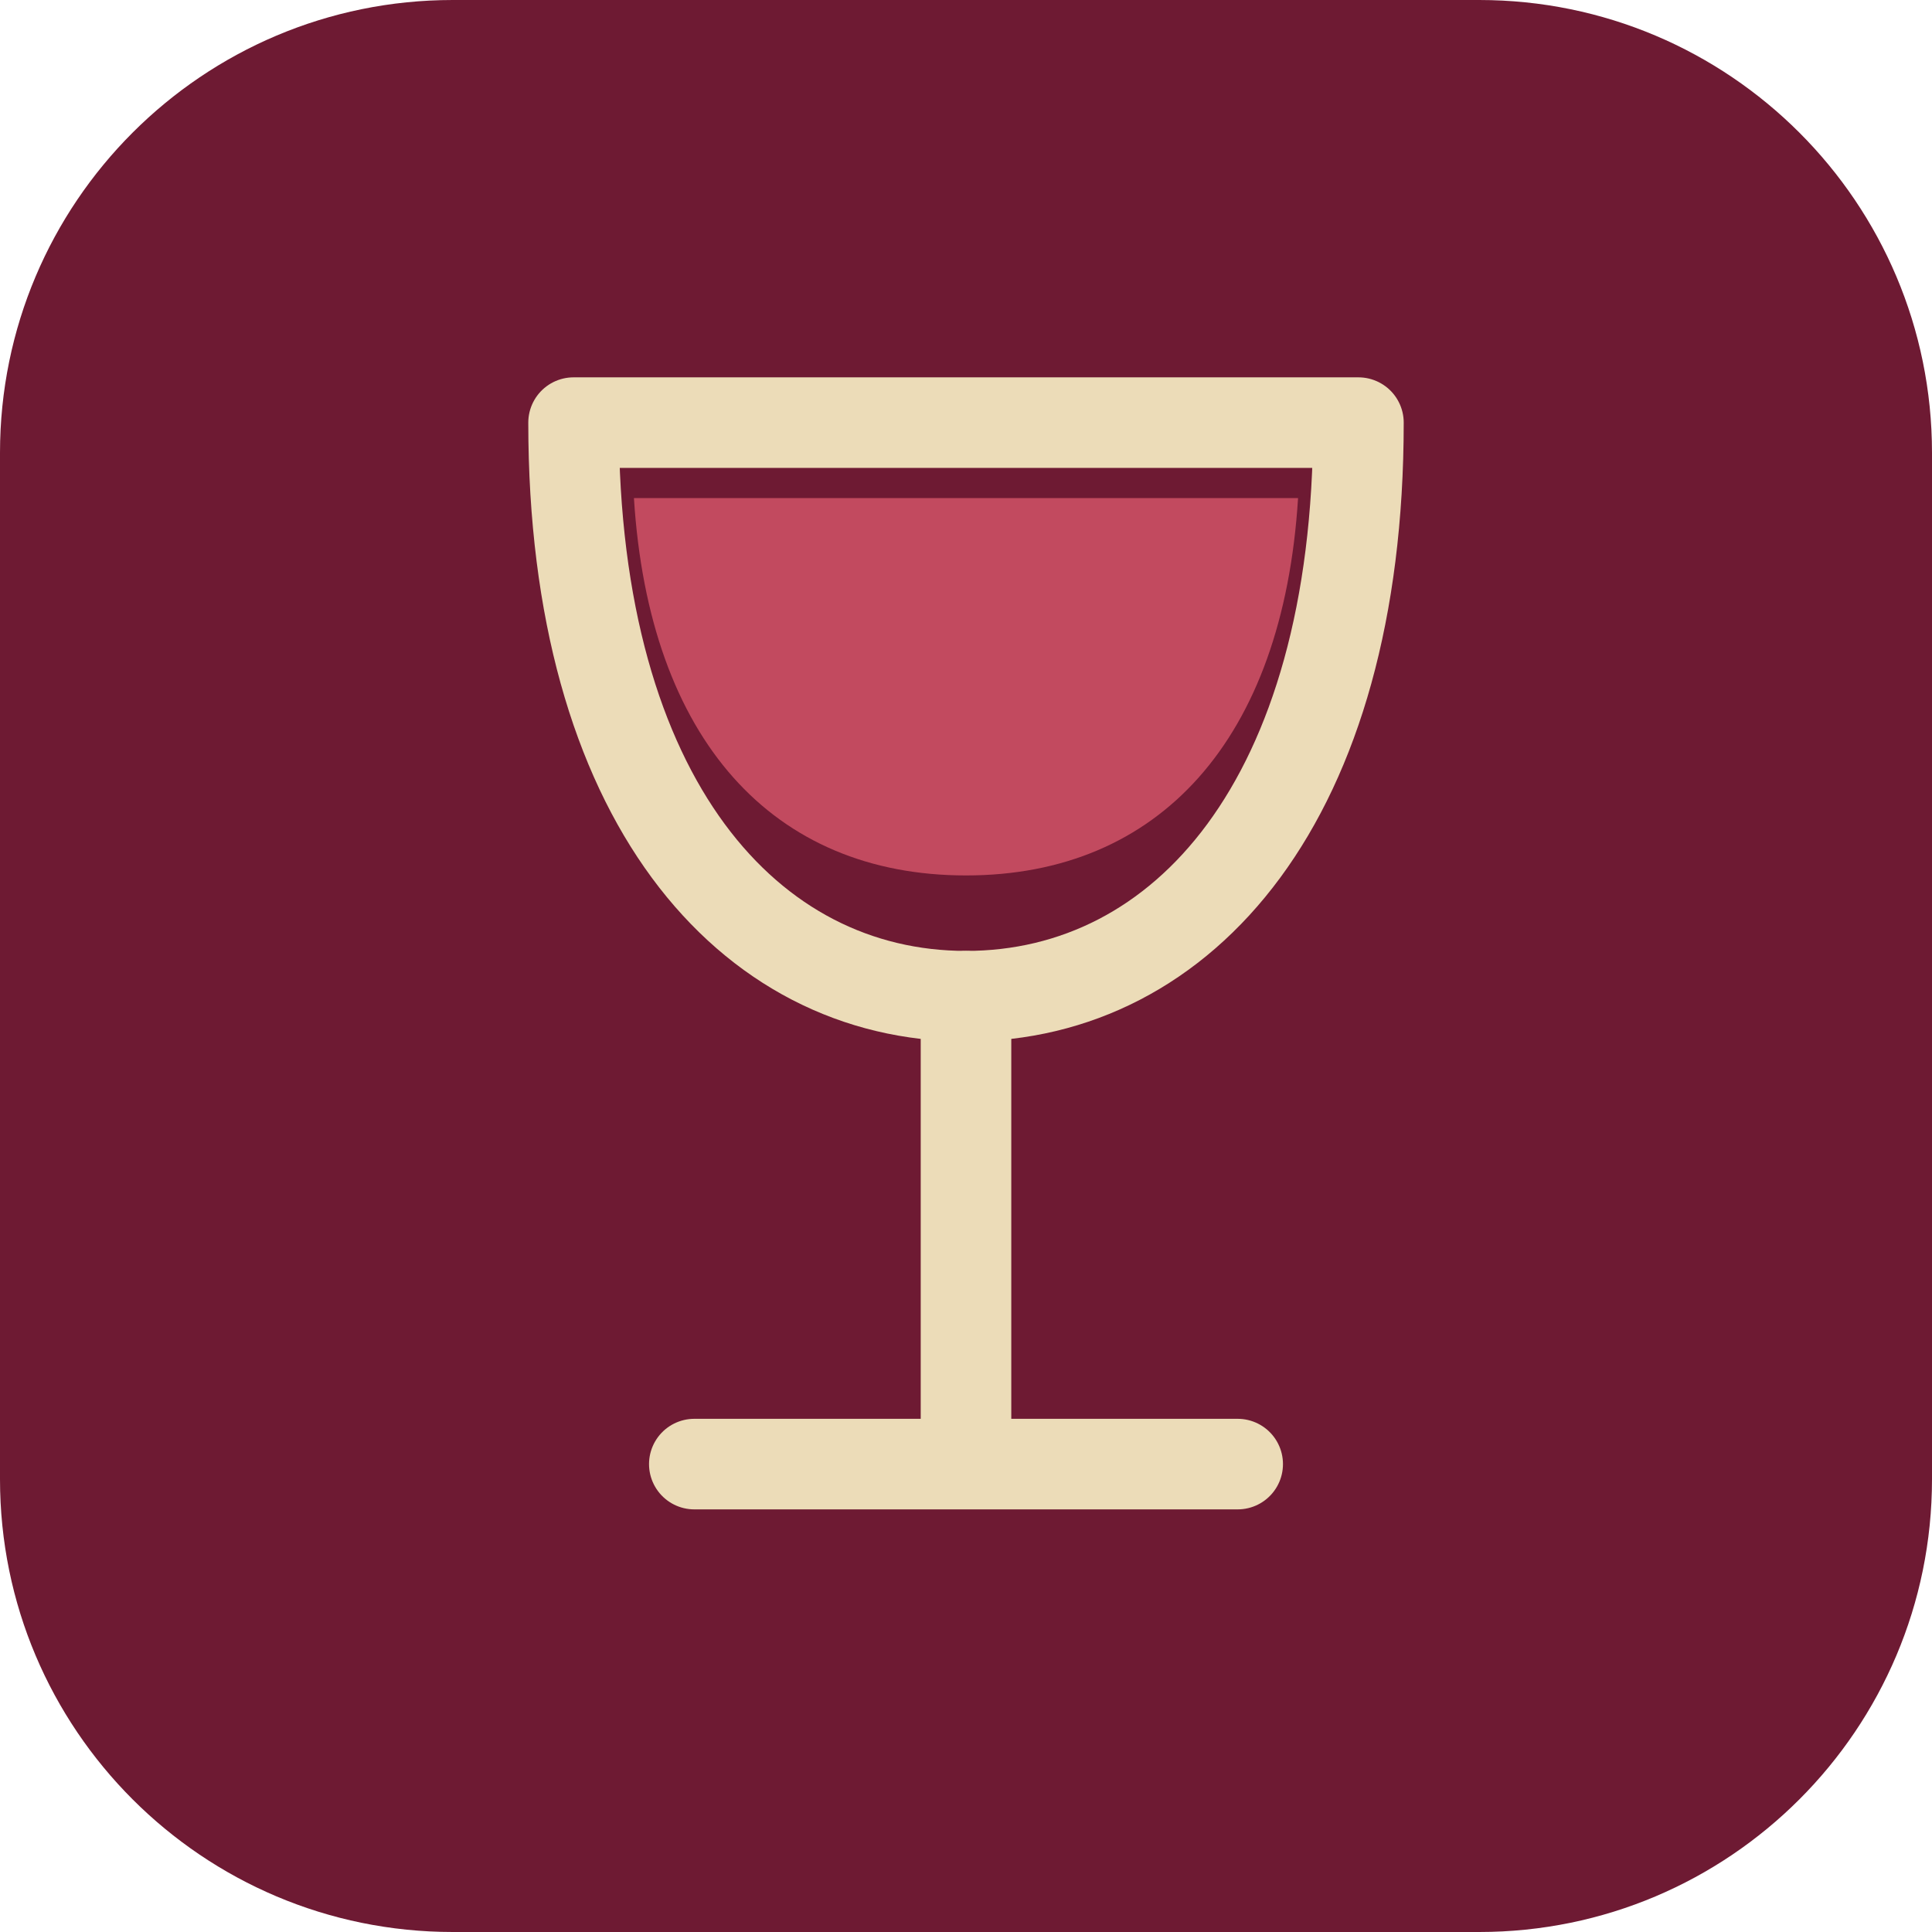
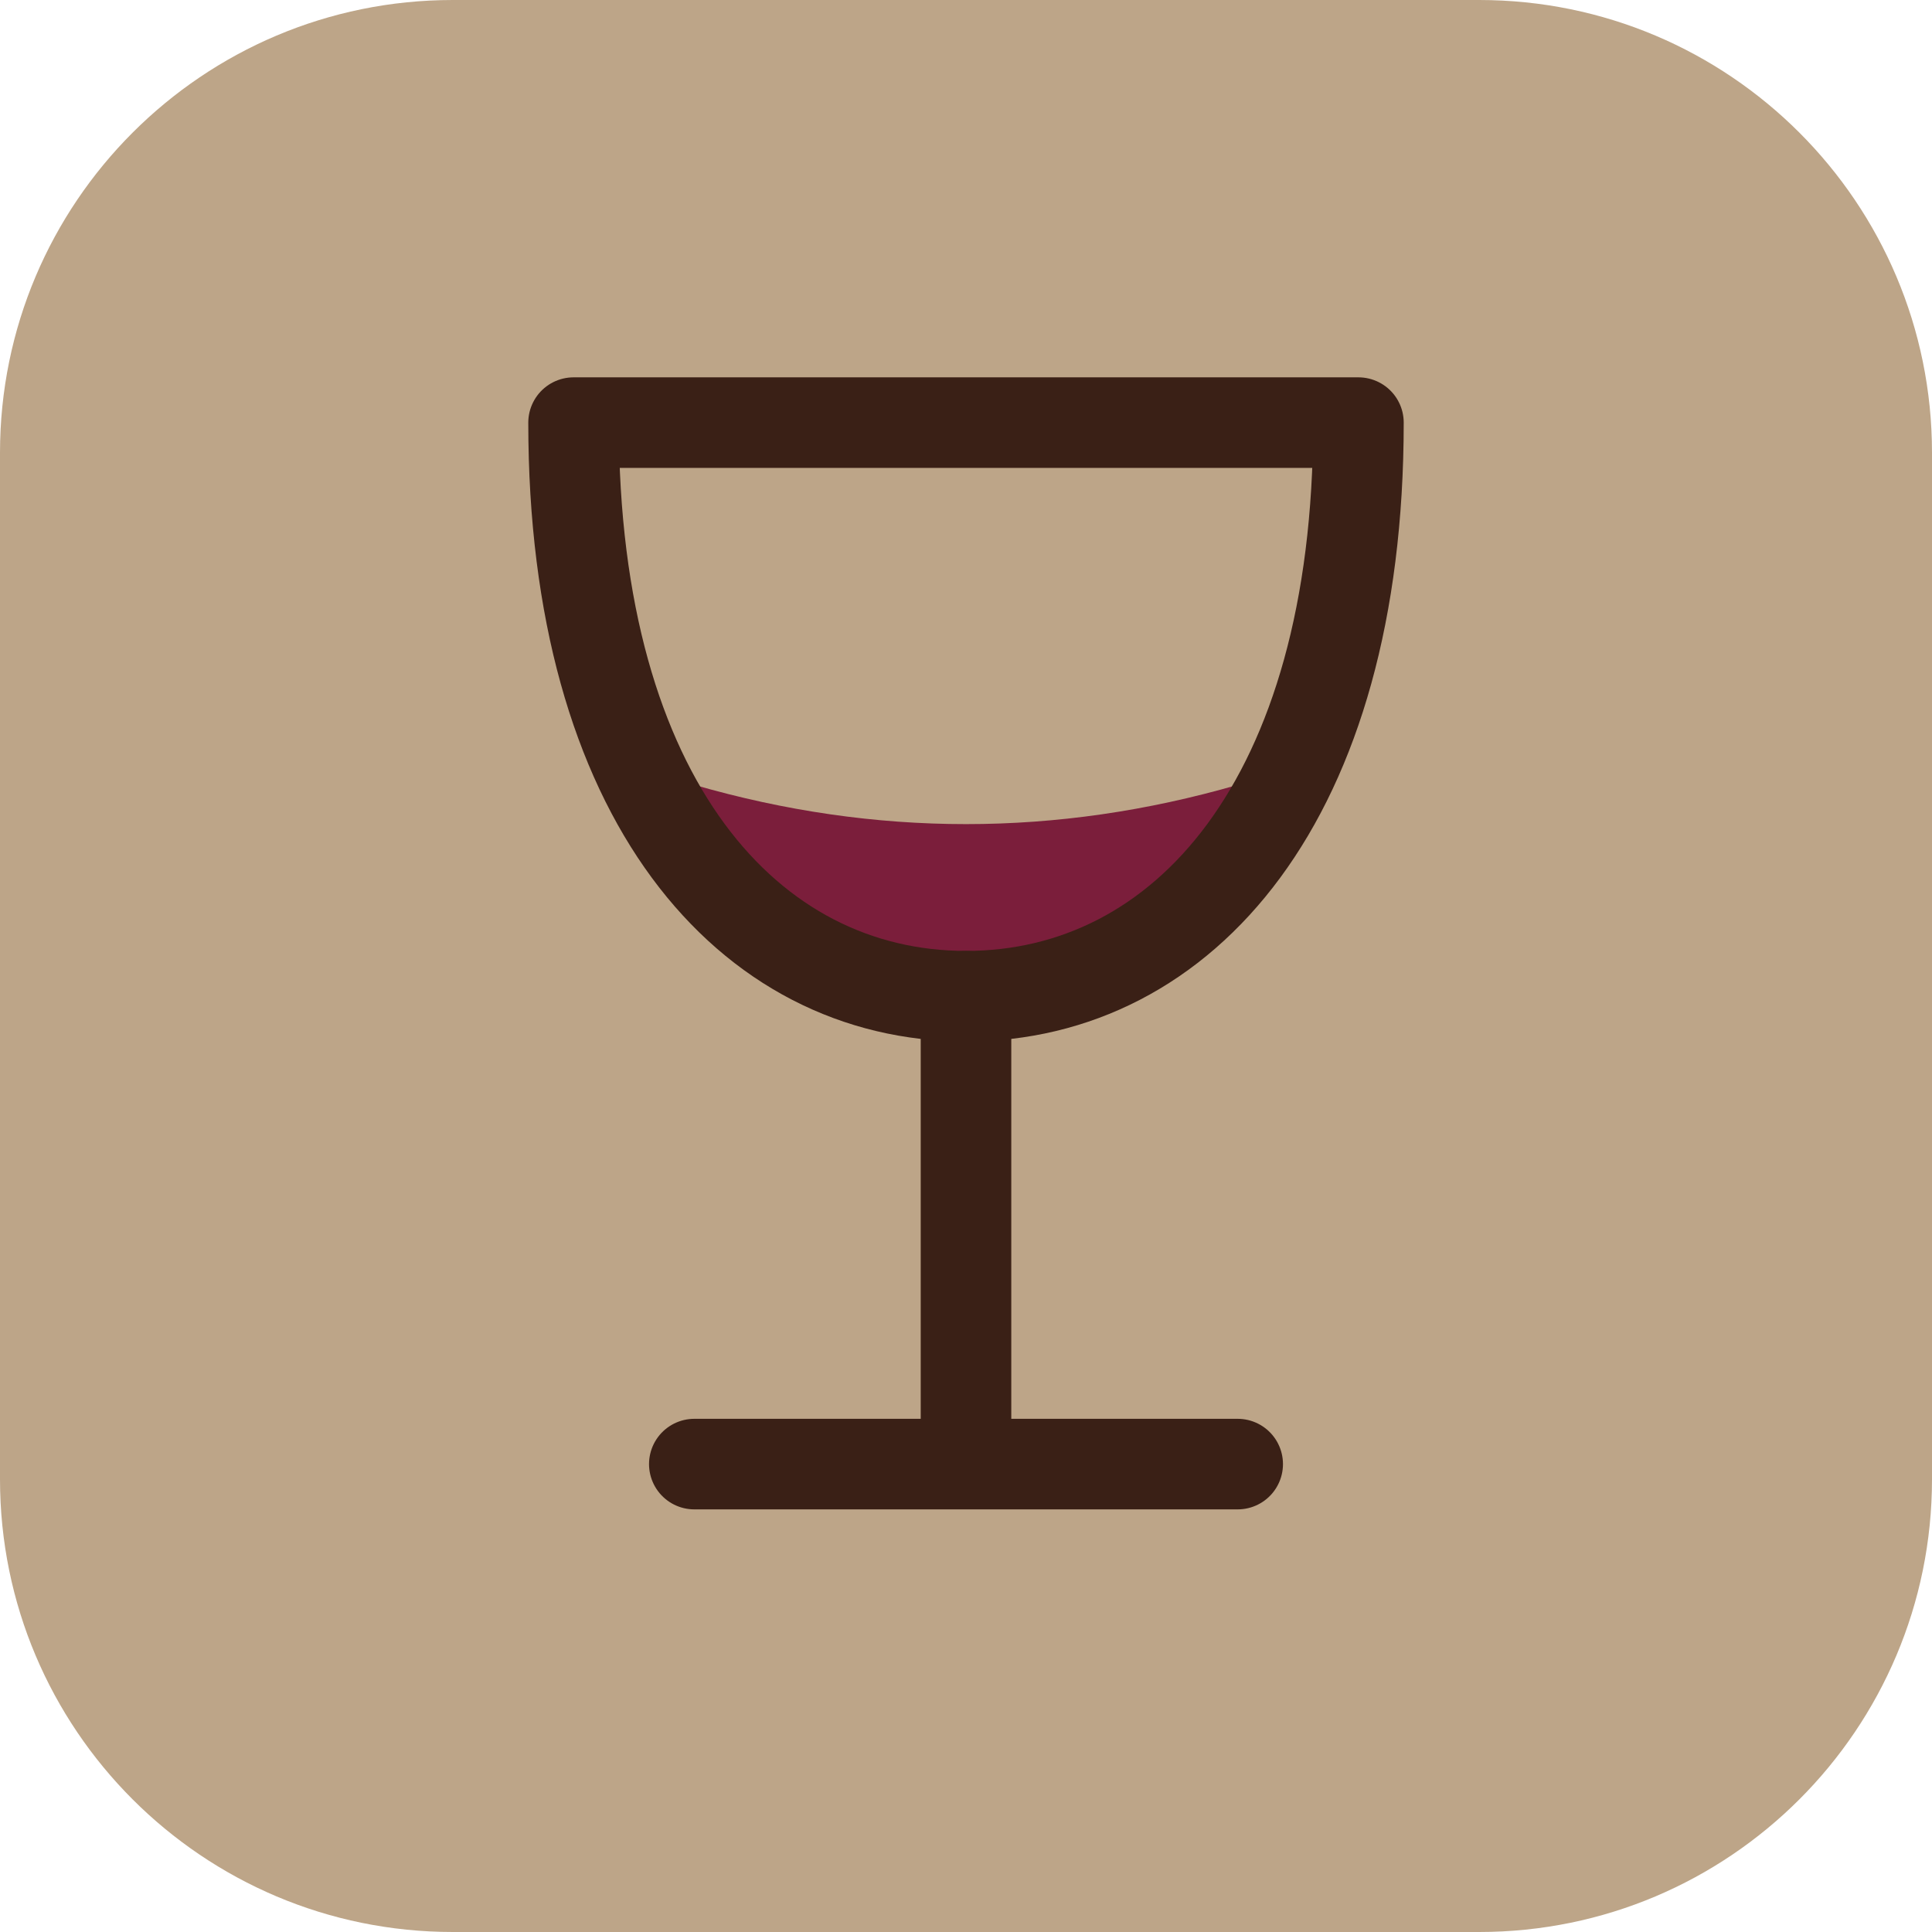
<svg xmlns="http://www.w3.org/2000/svg" width="64" height="64" viewBox="0 0 64 64" fill="none">
-   <rect width="64" height="64" rx="15" fill="#6e1a33" />
-   <path d="M21 16.5h22c-0.5 8-4.6 12.5-11 12.5S21.5 24.5 21 16.5Z" fill="#c24a5f" />
-   <g stroke="#ecdcb8" stroke-width="3" stroke-linecap="round" stroke-linejoin="round" fill="none">
+   <rect width="64" height="64" rx="15" fill="#bda588" />
+   <path d="M23 26q9 2.6 18 0c-2 4-5.6 7-9 7s-7-3-9-7Z" fill="#7b1e3b" />
+   <g stroke="#3a2016" stroke-width="3" stroke-linecap="round" stroke-linejoin="round" fill="none">
    <path d="M19 14h26c0 12.5-5.8 19-13 19S19 26.5 19 14Z" />
    <path d="M32 33v15" />
    <path d="M23 48.5h18" />
  </g>
</svg>
